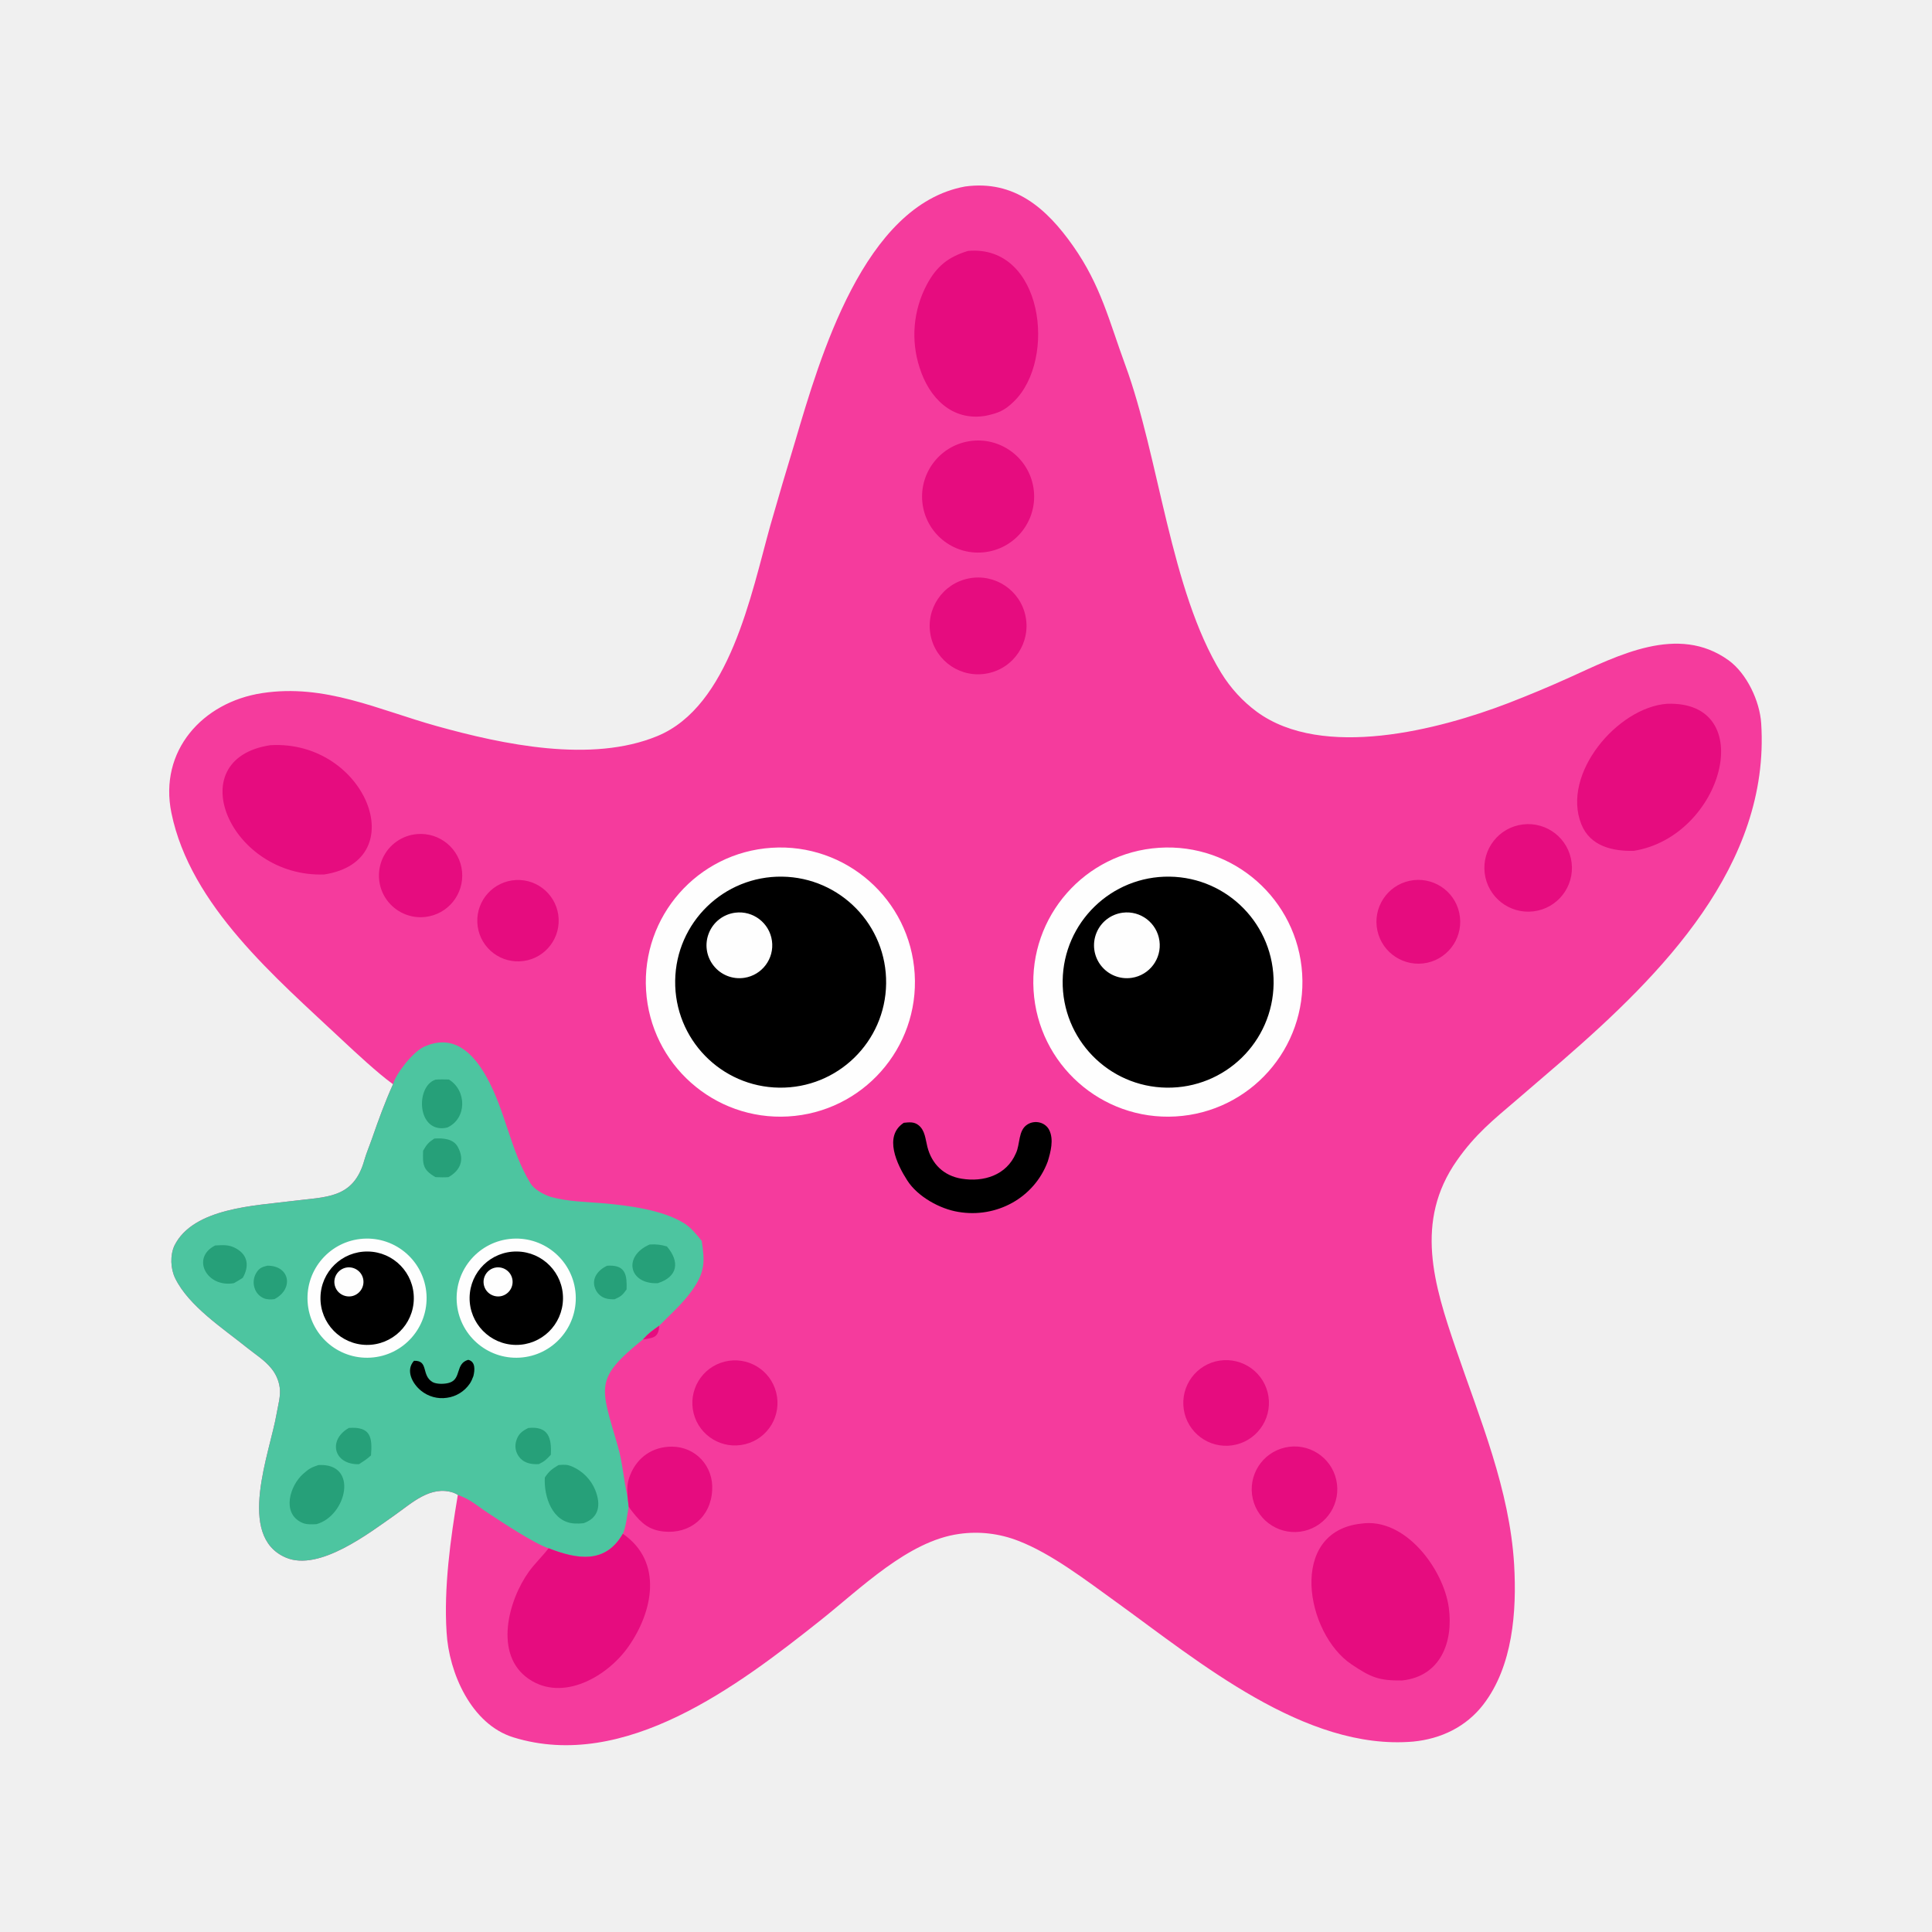
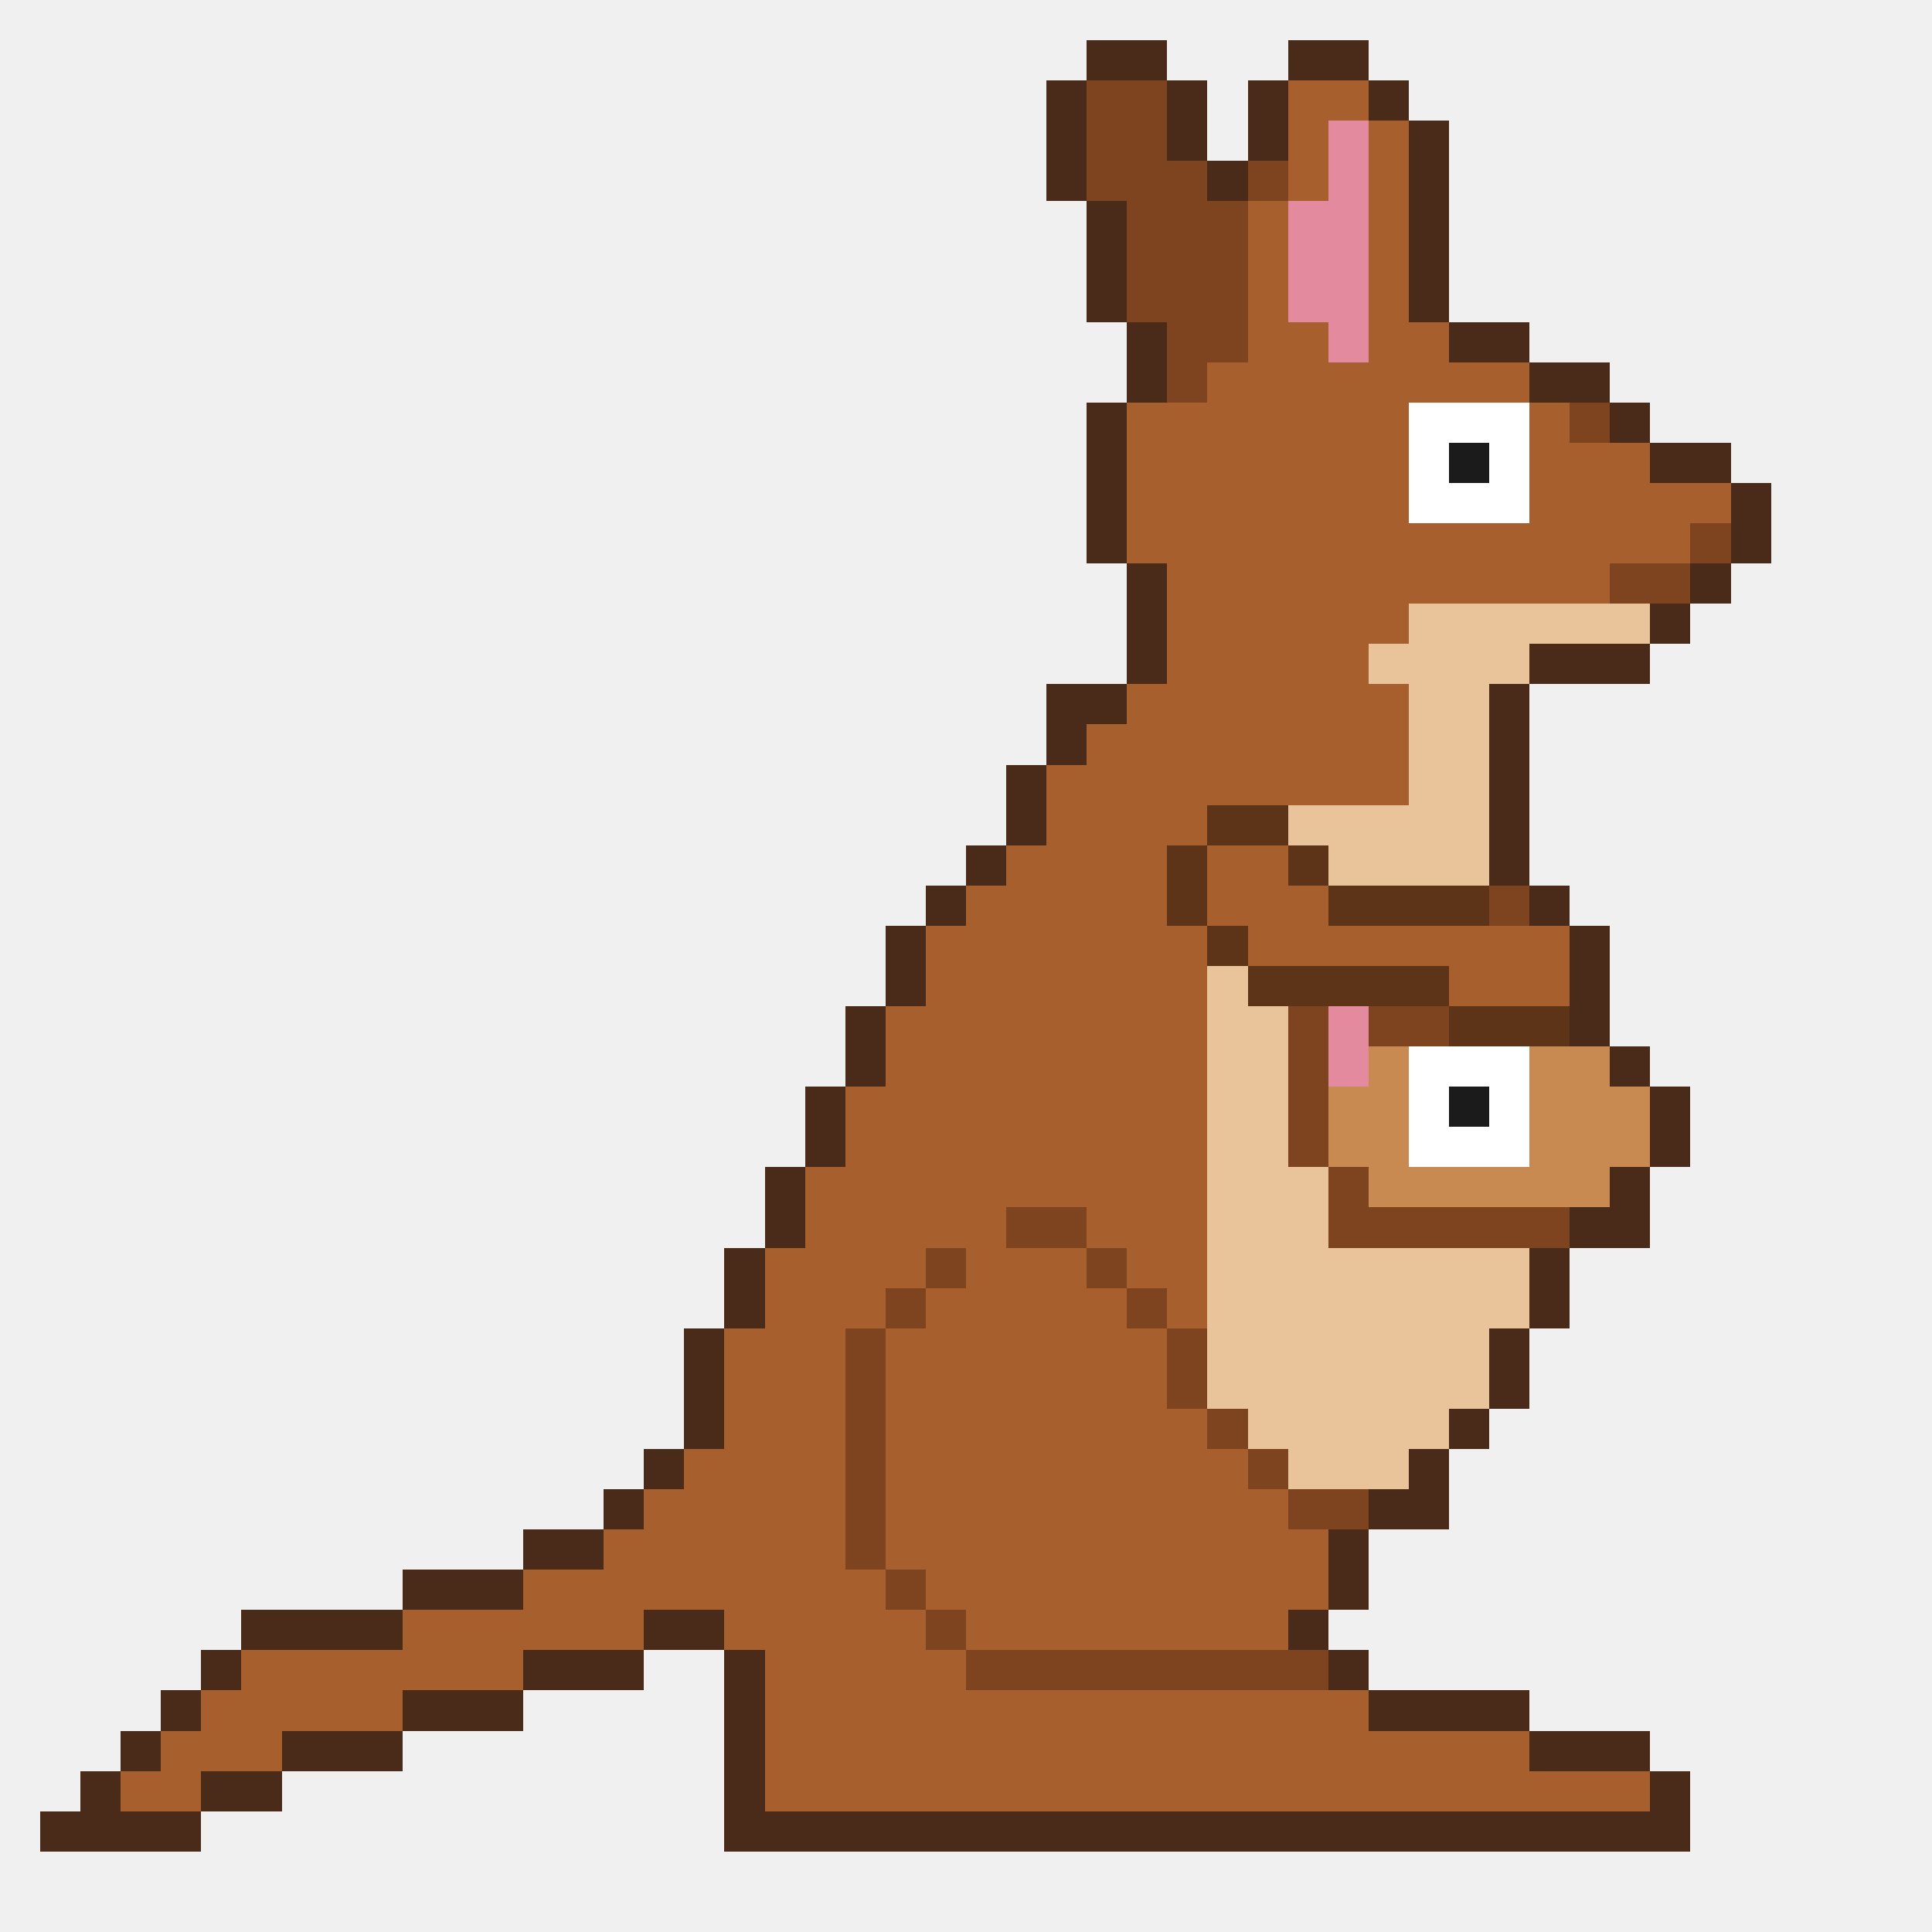
- <svg xmlns="http://www.w3.org/2000/svg" width="32" height="32" viewBox="0 0 32 32" fill="none">
-   <path d="M6.51 17.958L6.493 17.946C6.259 17.776 5.893 17.437 5.67 17.228C4.573 16.197 3.154 15.005 2.839 13.464C2.629 12.438 3.352 11.631 4.342 11.48C5.386 11.321 6.262 11.756 7.24 12.028C8.334 12.332 9.798 12.643 10.889 12.191C12.084 11.698 12.441 9.845 12.758 8.707C12.891 8.242 13.028 7.777 13.169 7.314C13.58 5.927 14.305 3.396 15.985 3.089C16.803 2.977 17.338 3.455 17.771 4.07C18.235 4.728 18.371 5.32 18.637 6.043C19.201 7.575 19.383 9.773 20.228 11.147C20.382 11.397 20.582 11.616 20.818 11.79C21.909 12.588 23.832 12.088 24.987 11.644C25.325 11.513 25.66 11.373 25.99 11.224C26.794 10.861 27.791 10.332 28.63 10.936C28.933 11.155 29.148 11.614 29.171 11.982C29.322 14.334 27.512 16.147 25.887 17.559L25.132 18.208C24.736 18.546 24.437 18.785 24.132 19.22C23.422 20.231 23.751 21.279 24.115 22.343C24.513 23.508 25.005 24.671 25.079 25.917C25.123 26.688 25.058 27.597 24.568 28.233C24.284 28.602 23.866 28.802 23.407 28.846C21.615 29.001 19.851 27.518 18.483 26.531C17.993 26.178 17.412 25.73 16.866 25.521C16.554 25.399 16.216 25.359 15.885 25.407C15.039 25.524 14.256 26.31 13.581 26.845C12.224 27.922 10.348 29.346 8.503 28.776C7.804 28.56 7.434 27.702 7.397 27.037C7.349 26.303 7.461 25.488 7.583 24.761C7.568 24.749 7.529 24.73 7.511 24.724C7.132 24.597 6.819 24.899 6.543 25.092C6.114 25.393 5.287 26.033 4.736 25.799C3.904 25.446 4.474 24.055 4.582 23.412C4.606 23.271 4.653 23.119 4.633 22.979C4.616 22.863 4.568 22.754 4.493 22.664C4.383 22.527 4.229 22.433 4.089 22.32C3.696 22.003 3.127 21.634 2.902 21.172C2.824 21.011 2.816 20.792 2.889 20.631C3.201 20.003 4.237 19.97 4.834 19.893C5.397 19.82 5.855 19.864 6.036 19.213C6.066 19.105 6.124 18.968 6.162 18.859C6.267 18.554 6.377 18.252 6.51 17.958Z" fill="#F53B9D" />
-   <path d="M6.51 17.957C6.557 17.783 6.838 17.423 7.021 17.339C7.506 17.116 7.832 17.434 8.055 17.832C8.376 18.404 8.451 19.055 8.79 19.605C8.852 19.705 9.018 19.793 9.128 19.826C9.414 19.904 9.703 19.905 9.992 19.93C10.409 19.967 10.976 20.039 11.331 20.261C11.444 20.331 11.544 20.454 11.623 20.554C11.675 20.897 11.679 21.069 11.463 21.373C11.306 21.593 11.106 21.768 10.918 21.958C10.798 22.043 10.745 22.078 10.647 22.187C9.838 22.841 9.946 22.959 10.23 23.942C10.316 24.236 10.327 24.506 10.393 24.782L10.412 24.957C10.391 25.077 10.366 25.307 10.316 25.404C10.025 25.912 9.552 25.826 9.086 25.644C8.855 25.571 8.292 25.198 8.076 25.055C7.9 24.94 7.795 24.835 7.583 24.761C7.568 24.749 7.528 24.73 7.51 24.724C7.131 24.597 6.819 24.898 6.543 25.092C6.114 25.393 5.286 26.033 4.736 25.799C3.904 25.446 4.473 24.055 4.582 23.412C4.606 23.271 4.653 23.119 4.632 22.979C4.616 22.863 4.567 22.754 4.493 22.664C4.382 22.527 4.228 22.433 4.088 22.32C3.695 22.003 3.127 21.634 2.901 21.172C2.823 21.011 2.815 20.792 2.889 20.631C3.201 20.003 4.236 19.97 4.834 19.893C5.397 19.82 5.855 19.864 6.035 19.213C6.065 19.105 6.124 18.968 6.161 18.859C6.267 18.554 6.377 18.252 6.51 17.957Z" fill="#4DC5A0" />
-   <path d="M5.274 24.266C5.946 24.227 5.743 25.107 5.241 25.245C5.152 25.248 5.069 25.255 4.99 25.215C4.665 25.055 4.802 24.607 5.02 24.413C5.119 24.324 5.157 24.306 5.274 24.266Z" fill="#26A079" />
-   <path d="M9.251 24.266C9.347 24.258 9.39 24.254 9.48 24.292C9.653 24.368 9.79 24.508 9.86 24.682C9.955 24.921 9.926 25.137 9.667 25.229C9.619 25.235 9.57 25.236 9.522 25.234C9.148 25.219 9.006 24.79 9.024 24.472C9.096 24.365 9.144 24.33 9.251 24.266Z" fill="#26A079" />
-   <path d="M7.214 17.882C7.287 17.876 7.361 17.879 7.435 17.88C7.731 18.06 7.737 18.526 7.408 18.676C6.907 18.789 6.872 17.995 7.214 17.882Z" fill="#26A079" />
-   <path d="M3.564 20.629C3.693 20.622 3.789 20.611 3.908 20.677C4.112 20.79 4.128 20.977 4.021 21.165C3.977 21.195 3.921 21.226 3.875 21.253C3.422 21.334 3.16 20.831 3.564 20.629Z" fill="#26A079" />
-   <path d="M10.76 20.613C10.866 20.606 10.945 20.615 11.046 20.645C11.261 20.897 11.231 21.146 10.894 21.254C10.413 21.273 10.316 20.805 10.76 20.613Z" fill="#26A079" />
-   <path d="M6.857 22.539C7.107 22.531 6.971 22.779 7.167 22.893C7.24 22.931 7.38 22.926 7.453 22.899C7.643 22.832 7.541 22.584 7.755 22.523C7.88 22.552 7.864 22.697 7.841 22.792C7.826 22.834 7.805 22.883 7.78 22.919C7.692 23.047 7.554 23.132 7.401 23.152C7.247 23.175 7.092 23.131 6.972 23.033C6.83 22.917 6.713 22.698 6.857 22.539Z" fill="black" />
-   <path d="M7.194 18.858C7.338 18.849 7.508 18.859 7.583 18.997C7.702 19.213 7.621 19.389 7.428 19.497C7.357 19.503 7.284 19.499 7.213 19.497C7 19.375 7.001 19.285 7.008 19.06C7.067 18.957 7.096 18.922 7.194 18.858Z" fill="#26A079" />
-   <path d="M8.749 23.652C9.083 23.617 9.139 23.815 9.123 24.096C9.051 24.174 9.017 24.206 8.923 24.251C8.784 24.257 8.654 24.229 8.578 24.1C8.535 24.028 8.526 23.942 8.551 23.863C8.586 23.748 8.648 23.704 8.749 23.652Z" fill="#26A079" />
-   <path d="M5.779 23.651C6.139 23.626 6.169 23.803 6.145 24.106C6.074 24.171 6.027 24.199 5.946 24.252C5.521 24.261 5.43 23.846 5.779 23.651Z" fill="#26A079" />
-   <path d="M4.427 20.964C4.802 20.96 4.871 21.349 4.545 21.518C4.485 21.526 4.42 21.526 4.364 21.501C4.293 21.469 4.24 21.408 4.217 21.335C4.189 21.252 4.199 21.161 4.243 21.086C4.291 21.004 4.34 20.985 4.427 20.964Z" fill="#26A079" />
-   <path d="M10.055 20.965C10.068 20.964 10.08 20.963 10.092 20.963C10.37 20.957 10.385 21.136 10.378 21.357C10.312 21.45 10.284 21.475 10.18 21.52C10.129 21.521 10.091 21.52 10.04 21.507C9.967 21.488 9.906 21.438 9.871 21.371C9.78 21.194 9.894 21.04 10.055 20.965Z" fill="#26A079" />
-   <path d="M10.316 25.404C10.989 25.868 10.814 26.696 10.409 27.273C10.062 27.768 9.323 28.196 8.757 27.808C8.173 27.407 8.42 26.503 8.762 26.029C8.863 25.891 8.986 25.775 9.087 25.644C9.553 25.826 10.025 25.912 10.316 25.404Z" fill="#E60C7F" />
-   <path d="M10.393 24.782C10.387 24.643 10.386 24.559 10.44 24.426C10.558 24.134 10.811 23.961 11.127 23.961C11.525 23.962 11.819 24.287 11.796 24.681C11.774 25.125 11.43 25.412 10.992 25.367C10.75 25.341 10.626 25.23 10.482 25.049C10.458 25.019 10.435 24.988 10.413 24.956L10.393 24.782Z" fill="#E60C7F" />
-   <path d="M10.918 21.958C10.909 22.164 10.814 22.157 10.648 22.187C10.745 22.078 10.799 22.044 10.918 21.958Z" fill="#E60C7F" />
-   <path d="M22.545 25.236C23.272 25.128 23.909 25.986 23.997 26.629C24.073 27.195 23.863 27.765 23.223 27.834C22.837 27.838 22.708 27.783 22.388 27.569C21.623 27.058 21.326 25.369 22.545 25.236Z" fill="#E60C7F" />
-   <path d="M16.034 4.156C17.276 4.047 17.509 5.954 16.794 6.649C16.636 6.803 16.537 6.841 16.326 6.887C15.766 6.981 15.388 6.586 15.232 6.091C15.083 5.636 15.126 5.14 15.35 4.716C15.513 4.41 15.706 4.255 16.034 4.156Z" fill="#E60C7F" />
-   <path d="M27.61 11.657C29.14 11.6 28.55 13.853 27.059 14.093C26.711 14.1 26.338 14.018 26.192 13.652C25.858 12.818 26.791 11.718 27.61 11.657Z" fill="#E60C7F" />
-   <path d="M4.476 12.343C6.048 12.248 6.862 14.254 5.37 14.484C3.817 14.538 2.966 12.573 4.476 12.343Z" fill="#E60C7F" />
-   <path d="M16.053 7.308C16.562 7.226 17.04 7.575 17.118 8.084C17.196 8.594 16.844 9.069 16.334 9.143C15.829 9.216 15.36 8.869 15.283 8.365C15.206 7.861 15.55 7.389 16.053 7.308Z" fill="#E60C7F" />
-   <path d="M16.049 9.58C16.482 9.496 16.901 9.778 16.987 10.21C17.073 10.643 16.794 11.064 16.362 11.152C15.926 11.242 15.501 10.96 15.414 10.524C15.327 10.087 15.612 9.664 16.049 9.58Z" fill="#E60C7F" />
-   <path d="M14.97 18.597C15.06 18.588 15.139 18.577 15.214 18.637C15.322 18.722 15.328 18.87 15.36 18.994C15.433 19.283 15.634 19.475 15.927 19.523C16.292 19.583 16.67 19.466 16.826 19.103C16.899 18.954 16.861 18.723 17.017 18.625C17.139 18.547 17.313 18.585 17.379 18.718C17.457 18.875 17.402 19.08 17.354 19.238C17.128 19.845 16.501 20.18 15.873 20.073C15.568 20.024 15.199 19.82 15.028 19.553C14.857 19.288 14.63 18.818 14.97 18.597Z" fill="black" />
-   <path d="M25.226 13.655C25.623 13.608 25.984 13.891 26.031 14.289C26.079 14.686 25.796 15.047 25.399 15.095C25.001 15.143 24.639 14.859 24.591 14.461C24.543 14.063 24.828 13.702 25.226 13.655Z" fill="#E60C7F" />
-   <path d="M20.269 22.529C20.662 22.508 20.997 22.809 21.017 23.201C21.036 23.594 20.733 23.927 20.341 23.946C19.951 23.964 19.619 23.663 19.6 23.273C19.58 22.883 19.879 22.55 20.269 22.529Z" fill="#E60C7F" />
-   <path d="M21.287 23.975C21.667 23.89 22.045 24.128 22.132 24.508C22.219 24.888 21.983 25.267 21.603 25.357C21.221 25.446 20.838 25.208 20.75 24.825C20.663 24.442 20.903 24.061 21.287 23.975Z" fill="#E60C7F" />
-   <path d="M11.998 22.554C12.376 22.457 12.761 22.686 12.856 23.064C12.952 23.442 12.723 23.826 12.344 23.92C11.967 24.015 11.585 23.786 11.489 23.41C11.394 23.033 11.622 22.65 11.998 22.554Z" fill="#E60C7F" />
-   <path d="M23.347 14.589C23.721 14.509 24.09 14.747 24.17 15.121C24.251 15.495 24.014 15.864 23.64 15.946C23.265 16.027 22.895 15.789 22.814 15.414C22.733 15.039 22.972 14.669 23.347 14.589Z" fill="#E60C7F" />
-   <path d="M6.908 13.815C7.284 13.783 7.617 14.06 7.653 14.436C7.689 14.812 7.417 15.147 7.041 15.188C6.794 15.215 6.552 15.107 6.406 14.905C6.261 14.704 6.236 14.44 6.339 14.214C6.443 13.988 6.66 13.836 6.908 13.815Z" fill="#E60C7F" />
-   <path d="M8.546 14.576C8.92 14.557 9.237 14.847 9.253 15.22C9.269 15.594 8.978 15.91 8.604 15.923C8.234 15.937 7.922 15.649 7.906 15.279C7.89 14.908 8.176 14.595 8.546 14.576Z" fill="#E60C7F" />
-   <path d="M19.197 14.042C20.429 13.961 21.492 14.897 21.568 16.13C21.644 17.363 20.703 18.422 19.47 18.492C18.245 18.562 17.194 17.628 17.119 16.403C17.043 15.178 17.972 14.122 19.197 14.042Z" fill="#FEFEFE" />
-   <path d="M19.372 14.52C20.337 14.533 21.108 15.326 21.095 16.291C21.082 17.256 20.29 18.028 19.325 18.015C18.36 18.003 17.588 17.21 17.601 16.244C17.614 15.279 18.407 14.507 19.372 14.52Z" fill="black" />
-   <path d="M18.596 15.117C18.892 15.079 19.163 15.287 19.204 15.583C19.245 15.878 19.04 16.152 18.745 16.196C18.551 16.225 18.357 16.148 18.236 15.993C18.115 15.839 18.087 15.632 18.161 15.451C18.235 15.269 18.401 15.142 18.596 15.117Z" fill="#FEFEFE" />
-   <path d="M12.779 14.042C14.011 13.961 15.074 14.897 15.15 16.13C15.226 17.363 14.285 18.422 13.052 18.492C11.827 18.562 10.776 17.628 10.701 16.403C10.625 15.178 11.554 14.122 12.779 14.042Z" fill="#FEFEFE" />
-   <path d="M12.954 14.52C13.919 14.533 14.69 15.326 14.677 16.291C14.665 17.256 13.872 18.028 12.907 18.015C11.942 18.003 11.17 17.21 11.183 16.244C11.196 15.279 11.989 14.507 12.954 14.52Z" fill="black" />
-   <path d="M12.178 15.117C12.473 15.079 12.745 15.287 12.786 15.583C12.827 15.878 12.622 16.152 12.327 16.196C12.133 16.225 11.939 16.148 11.818 15.993C11.697 15.839 11.668 15.632 11.743 15.451C11.817 15.269 11.983 15.142 12.178 15.117Z" fill="#FEFEFE" />
-   <path d="M6.014 20.517C6.56 20.481 7.03 20.895 7.064 21.441C7.097 21.987 6.681 22.456 6.135 22.487C5.593 22.518 5.128 22.104 5.095 21.562C5.061 21.02 5.472 20.553 6.014 20.517Z" fill="#FEFEFE" />
-   <path d="M6.092 20.729C6.519 20.734 6.86 21.085 6.854 21.512C6.849 21.94 6.498 22.281 6.071 22.276C5.644 22.27 5.302 21.919 5.308 21.492C5.313 21.064 5.664 20.723 6.092 20.729Z" fill="black" />
-   <path d="M5.748 20.993C5.879 20.977 6 21.068 6.018 21.199C6.036 21.33 5.945 21.451 5.815 21.471C5.729 21.483 5.643 21.449 5.589 21.381C5.536 21.313 5.523 21.221 5.556 21.141C5.589 21.061 5.663 21.004 5.748 20.993Z" fill="#FEFEFE" />
-   <path d="M8.485 20.517C9.03 20.481 9.501 20.895 9.535 21.441C9.568 21.987 9.152 22.456 8.606 22.487C8.064 22.518 7.599 22.104 7.565 21.562C7.532 21.02 7.943 20.553 8.485 20.517Z" fill="#FEFEFE" />
-   <path d="M8.562 20.729C8.989 20.734 9.331 21.085 9.325 21.512C9.319 21.94 8.969 22.281 8.542 22.276C8.114 22.27 7.773 21.919 7.778 21.492C7.784 21.064 8.135 20.723 8.562 20.729Z" fill="black" />
-   <path d="M8.219 20.993C8.35 20.977 8.47 21.068 8.488 21.199C8.506 21.33 8.416 21.451 8.285 21.471C8.2 21.483 8.114 21.449 8.06 21.381C8.007 21.313 7.994 21.221 8.027 21.141C8.06 21.061 8.133 21.004 8.219 20.993Z" fill="#FEFEFE" />
+ <svg xmlns="http://www.w3.org/2000/svg" width="48" height="48" viewBox="0 0 48 48" fill="none" shape-rendering="crispEdges">
+   <path fill="#4A2A18" d="M27 1h2v1h-2zM32 1h2v1h-2zM26 2h1v1h-1zM29 2h1v1h-1zM31 2h1v1h-1zM34 2h1v1h-1zM26 3h1v1h-1zM29 3h1v1h-1zM31 3h1v1h-1zM35 3h1v1h-1zM26 4h1v1h-1zM30 4h1v1h-1zM35 4h1v1h-1zM27 5h1v1h-1zM35 5h1v1h-1zM27 6h1v1h-1zM35 6h1v1h-1zM27 7h1v1h-1zM35 7h1v1h-1zM28 8h1v1h-1zM36 8h2v1h-2zM28 9h1v1h-1zM38 9h2v1h-2zM27 10h1v1h-1zM40 10h1v1h-1zM27 11h1v1h-1zM41 11h2v1h-2zM27 12h1v1h-1zM43 12h1v1h-1zM27 13h1v1h-1zM43 13h1v1h-1zM28 14h1v1h-1zM42 14h1v1h-1zM28 15h1v1h-1zM41 15h1v1h-1zM28 16h1v1h-1zM38 16h3v1h-3zM26 17h2v1h-2zM37 17h1v1h-1zM26 18h1v1h-1zM37 18h1v1h-1zM25 19h1v1h-1zM37 19h1v1h-1zM25 20h1v1h-1zM37 20h1v1h-1zM24 21h1v1h-1zM37 21h1v1h-1zM23 22h1v1h-1zM38 22h1v1h-1zM22 23h1v1h-1zM39 23h1v1h-1zM22 24h1v1h-1zM39 24h1v1h-1zM21 25h1v1h-1zM39 25h1v1h-1zM21 26h1v1h-1zM40 26h1v1h-1zM20 27h1v1h-1zM41 27h1v1h-1zM20 28h1v1h-1zM41 28h1v1h-1zM19 29h1v1h-1zM40 29h1v1h-1zM19 30h1v1h-1zM39 30h2v1h-2zM18 31h1v1h-1zM38 31h1v1h-1zM18 32h1v1h-1zM38 32h1v1h-1zM17 33h1v1h-1zM37 33h1v1h-1zM17 34h1v1h-1zM37 34h1v1h-1zM17 35h1v1h-1zM36 35h1v1h-1zM16 36h1v1h-1zM35 36h1v1h-1zM15 37h1v1h-1zM34 37h2v1h-2zM13 38h2v1h-2zM33 38h1v1h-1zM10 39h3v1h-3zM33 39h1v1h-1zM6 40h4v1h-4zM16 40h2v1h-2zM32 40h1v1h-1zM5 41h1v1h-1zM13 41h3v1h-3zM18 41h1v1h-1zM33 41h1v1h-1zM4 42h1v1h-1zM10 42h3v1h-3zM18 42h1v1h-1zM34 42h4v1h-4zM3 43h1v1h-1zM7 43h3v1h-3zM18 43h1v1h-1zM38 43h3v1h-3zM2 44h1v1h-1zM5 44h2v1h-2zM18 44h1v1h-1zM41 44h1v1h-1zM1 45h4v1h-4zM18 45h24v1h-24z" />
+   <path fill="#5E3419" d="M30 20h2v1h-2zM29 21h1v1h-1zM32 21h1v1h-1zM29 22h1v1h-1zM33 22h4v1h-4zM30 23h1v1h-1zM31 24h5v1h-5zM36 25h3v1h-3z" />
+   <path fill="#7E4420" d="M27 2h2v1h-2zM27 3h2v1h-2zM27 4h3v1h-3zM31 4h1v1h-1zM28 5h3v1h-3zM28 6h3v1h-3zM28 7h3v1h-3zM29 8h2v1h-2zM29 9h1v1h-1zM39 10h1v1h-1zM42 13h1v1h-1zM40 14h2v1h-2zM37 22h1v1h-1zM32 25h1v1h-1zM34 25h2v1h-2zM32 26h1v1h-1zM32 27h1v1h-1zM32 28h1v1h-1zM33 29h1v1h-1zM25 30h2v1h-2zM33 30h6v1h-6zM23 31h1v1h-1zM27 31h1v1h-1zM22 32h1v1h-1zM28 32h1v1h-1zM21 33h1v1h-1zM29 33h1v1h-1zM21 34h1v1h-1zM29 34h1v1h-1zM21 35h1v1h-1zM30 35h1v1h-1zM21 36h1v1h-1zM31 36h1v1h-1zM21 37h1v1h-1zM32 37h2v1h-2zM21 38h1v1h-1zM22 39h1v1h-1zM23 40h1v1h-1zM24 41h9v1h-9z" />
+   <path fill="#A85F2E" d="M32 2h2v1h-2zM32 3h1v1h-1zM34 3h1v1h-1zM32 4h1v1h-1zM34 4h1v1h-1zM31 5h1v1h-1zM34 5h1v1h-1zM31 6h1v1h-1zM34 6h1v1h-1zM31 7h1v1h-1zM34 7h1v1h-1zM31 8h2v1h-2zM34 8h2v1h-2zM30 9h8v1h-8zM28 10h7v1h-7zM38 10h1v1h-1zM28 11h7v1h-7zM38 11h3v1h-3zM28 12h7v1h-7zM38 12h5v1h-5zM28 13h14v1h-14zM29 14h11v1h-11zM29 15h6v1h-6zM29 16h5v1h-5zM28 17h7v1h-7zM27 18h8v1h-8zM26 19h9v1h-9zM26 20h4v1h-4zM25 21h4v1h-4zM30 21h2v1h-2zM24 22h5v1h-5zM30 22h3v1h-3zM23 23h7v1h-7zM31 23h8v1h-8zM23 24h7v1h-7zM36 24h3v1h-3zM22 25h8v1h-8zM22 26h8v1h-8zM21 27h9v1h-9zM21 28h9v1h-9zM20 29h10v1h-10zM20 30h5v1h-5zM27 30h3v1h-3zM19 31h4v1h-4zM24 31h3v1h-3zM28 31h2v1h-2zM19 32h3v1h-3zM23 32h5v1h-5zM29 32h1v1h-1zM18 33h3v1h-3zM22 33h7v1h-7zM18 34h3v1h-3zM22 34h7v1h-7zM18 35h3v1h-3zM22 35h8v1h-8zM17 36h4v1h-4zM22 36h9v1h-9zM16 37h5v1h-5zM22 37h10v1h-10zM15 38h6v1h-6zM22 38h11v1h-11zM13 39h9v1h-9zM23 39h10v1h-10zM10 40h6v1h-6zM18 40h5v1h-5zM24 40h8v1h-8zM6 41h7v1h-7zM19 41h5v1h-5zM5 42h5v1h-5zM19 42h15v1h-15zM4 43h3v1h-3zM19 43h19v1h-19zM3 44h2v1h-2zM19 44h22v1h-22z" />
+   <path fill="#E48A9E" d="M33 3h1v1h-1zM33 4h1v1h-1zM32 5h2v1h-2zM32 6h2v1h-2zM32 7h2v1h-2zM33 8h1v1h-1zM33 25h1v1h-1zM33 26h1v1h-1z" />
+   <path fill="#E9C49A" d="M35 15h6v1h-6zM34 16h4v1h-4zM35 17h2v1h-2zM35 18h2v1h-2zM35 19h2v1h-2zM32 20h5v1h-5zM33 21h4v1h-4zM30 24h1v1h-1zM30 25h2v1h-2zM30 26h2v1h-2zM30 27h2v1h-2zM30 28h2v1h-2zM30 29h3v1h-3zM30 30h3v1h-3zM30 31h8v1h-8zM30 32h8v1h-8zM30 33h7v1h-7zM30 34h7v1h-7zM31 35h5v1h-5zM32 36h3v1h-3z" />
+   <path fill="#C98A52" d="M34 26h1v1h-1zM38 26h2v1h-2zM33 27h2v1h-2zM38 27h3v1h-3zM33 28h2v1h-2zM38 28h3v1h-3zM34 29h6v1h-6z" />
+   <rect x="35" y="10" width="3" height="3" fill="#FFFFFF" />
+   <rect x="36" y="11" width="1" height="1" fill="#1B1B1B" />
+   <rect x="35" y="26" width="3" height="3" fill="#FFFFFF" />
+   <rect x="36" y="27" width="1" height="1" fill="#1B1B1B" />
</svg>
